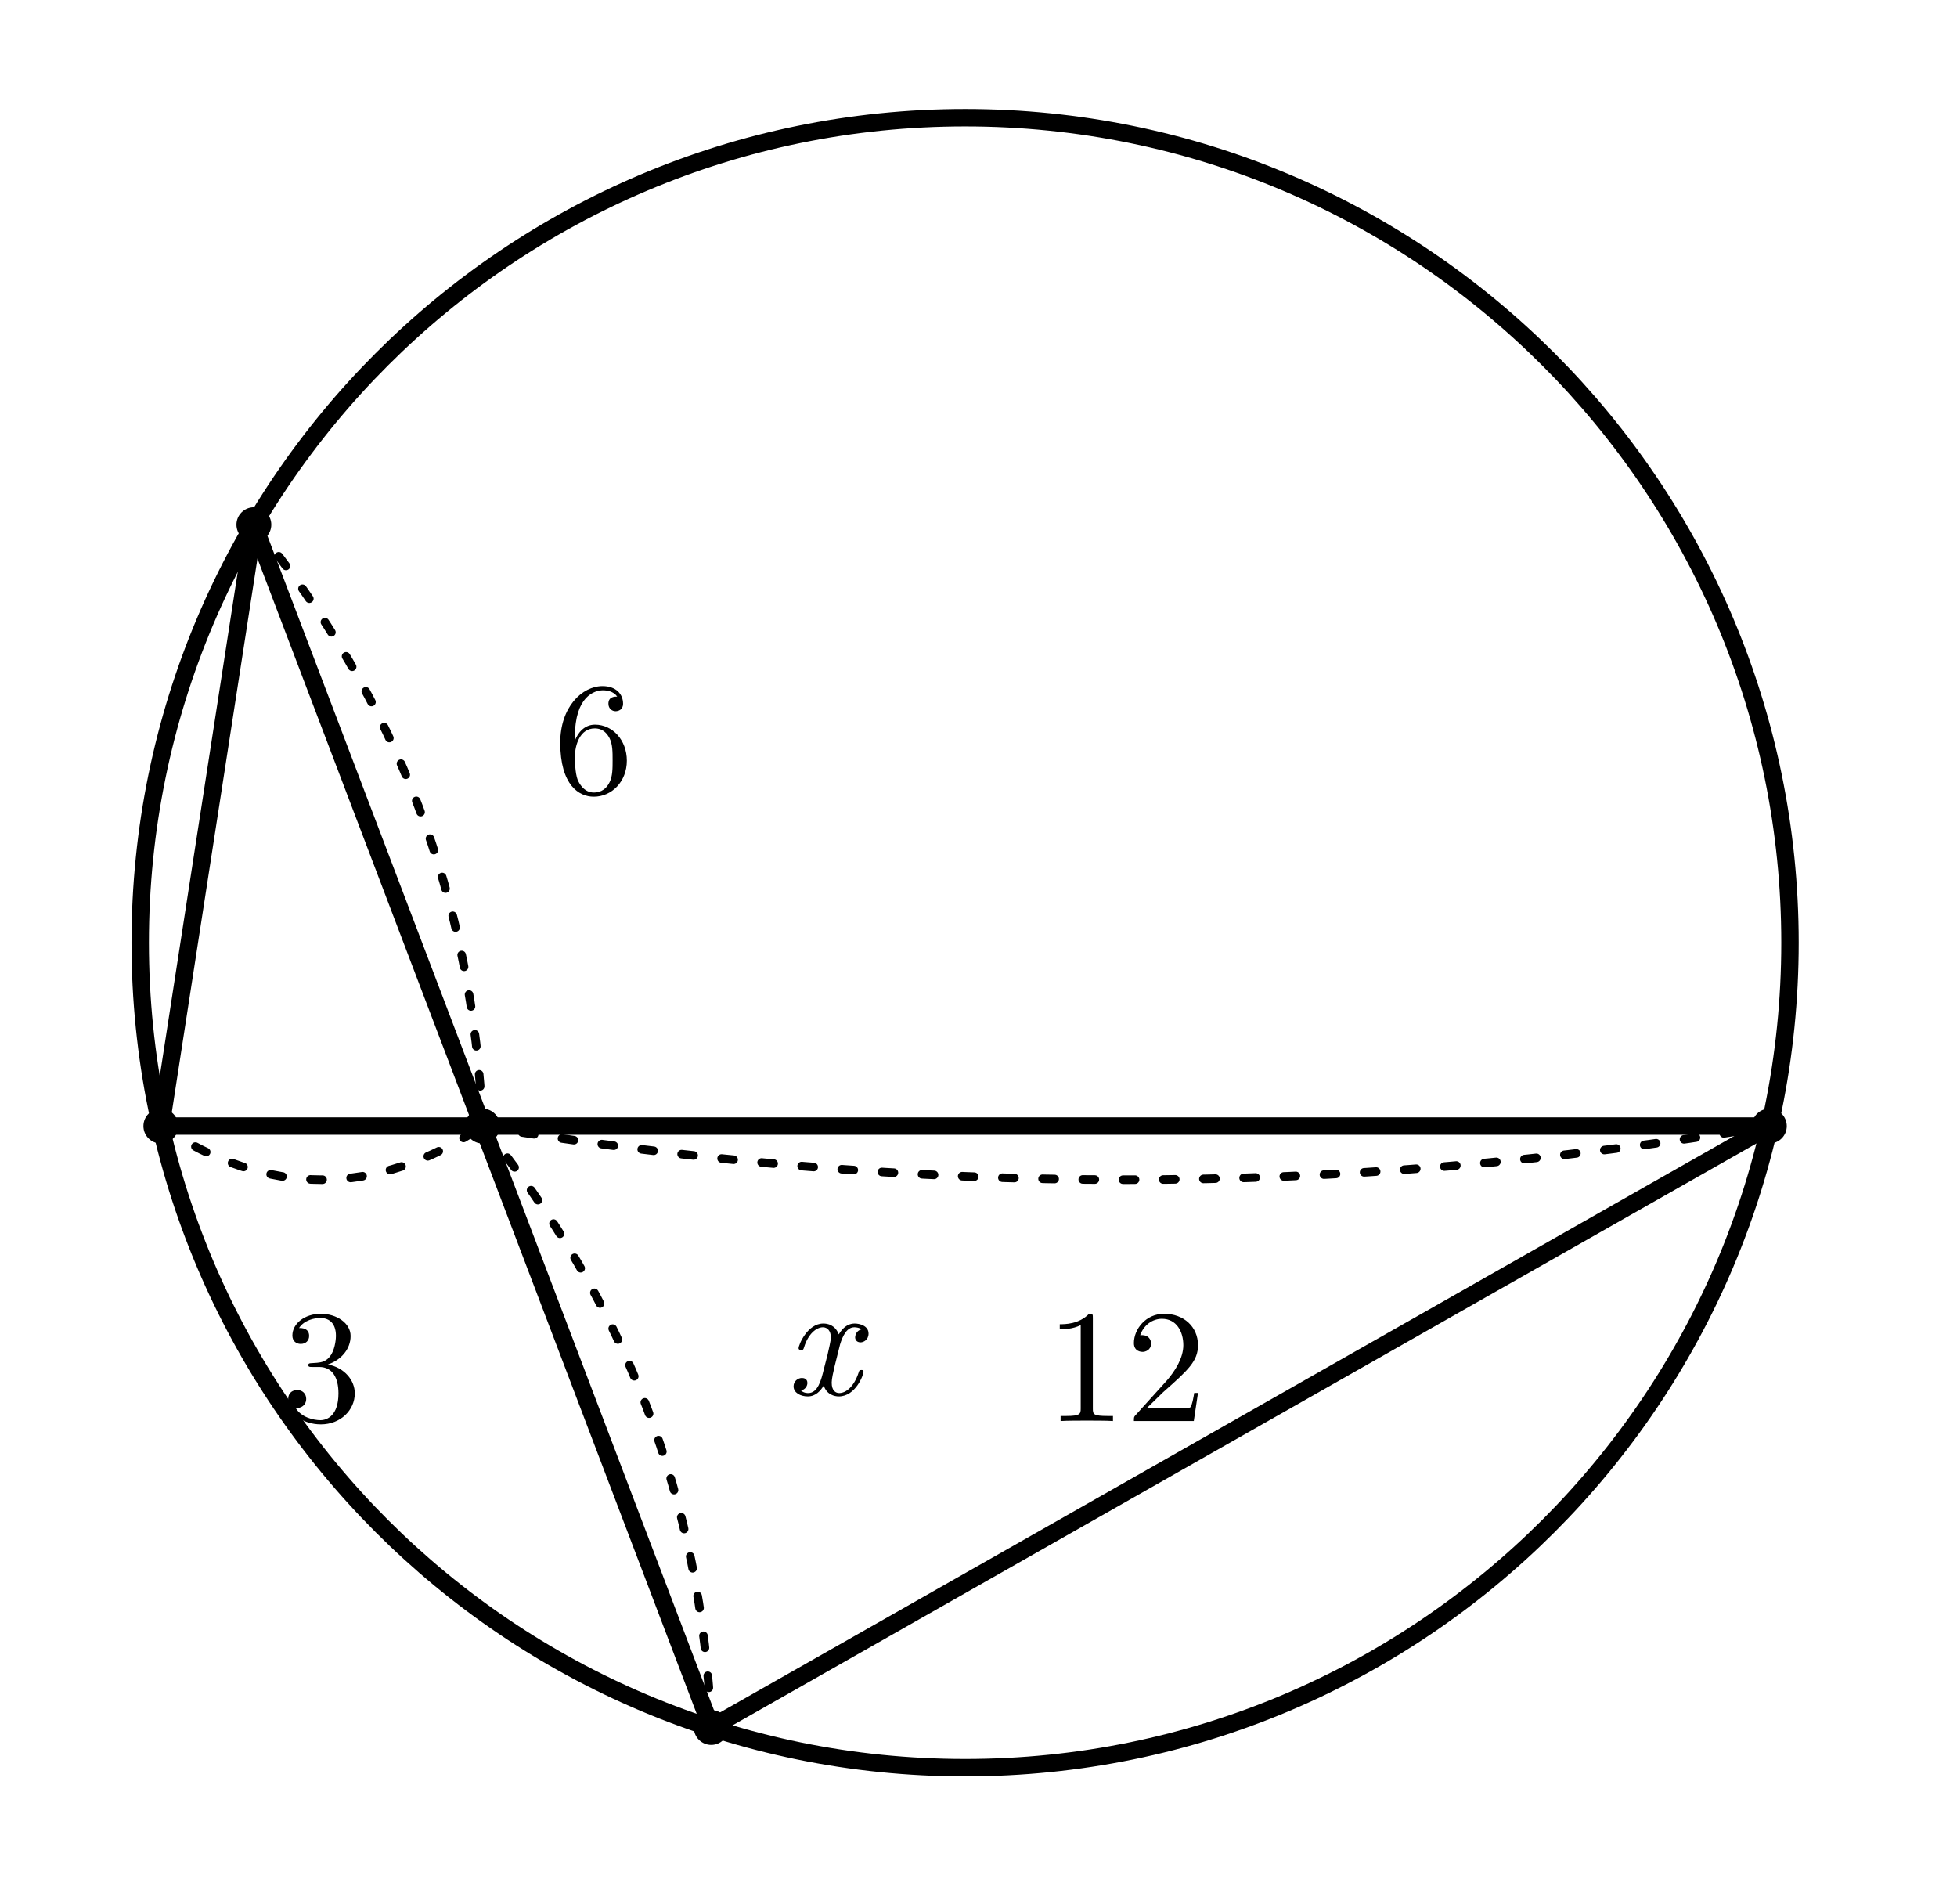
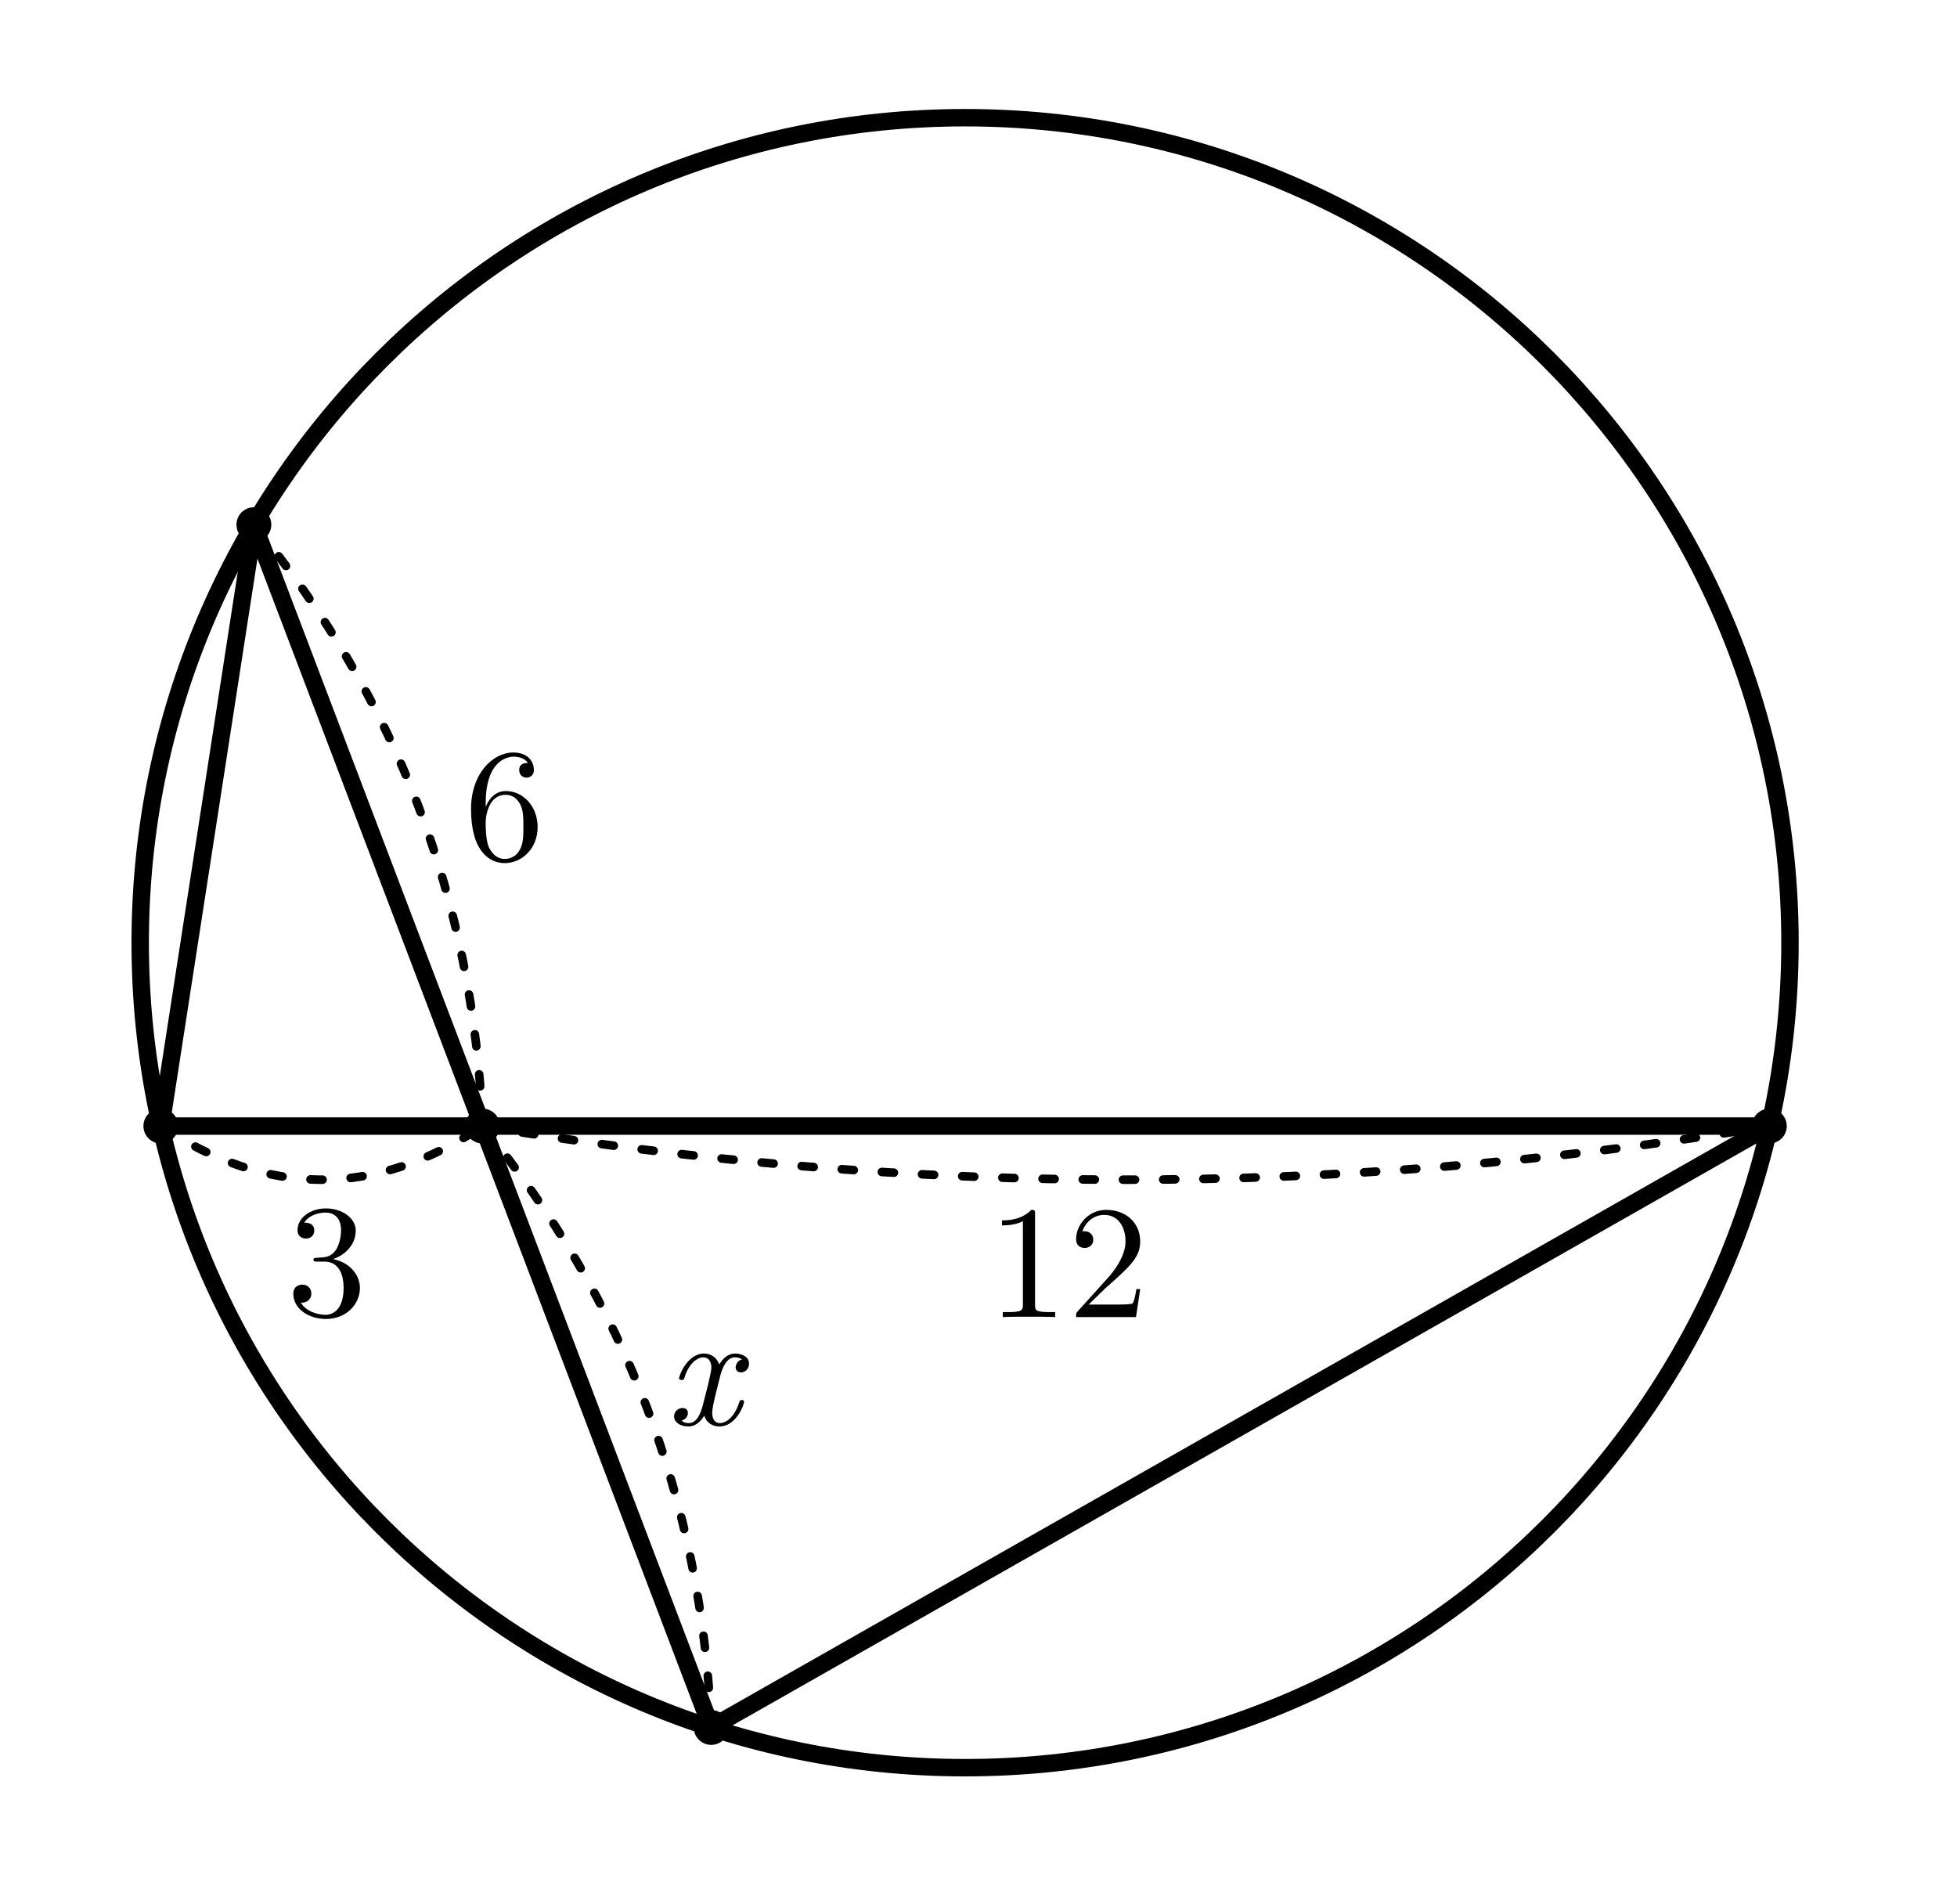
- <svg xmlns="http://www.w3.org/2000/svg" width="73mm" height="71mm" viewBox="27 -4 73 71">
-   <style>.main{fill:none;stroke:#000;stroke-width:.65;stroke-linecap:round;stroke-linejoin:round}.dim{fill:none;stroke:#000;stroke-width:.32;stroke-dasharray:.45 1.05;stroke-linecap:round}.point{fill:#000}.number,.unknown{fill:#000;font-family:"CMU Serif","Latin Modern Roman","Times New Roman",serif;font-size:6px}.unknown{font-style:italic}</style>
-   <circle class="main" cx="63" cy="31.16" r="30.77" />
-   <line class="main" x1="33" y1="38" x2="93" y2="38" />
-   <line class="main" x1="36.47" y1="15.57" x2="53.53" y2="60.43" />
-   <line class="main" x1="33" y1="38" x2="36.47" y2="15.57" />
-   <line class="main" x1="93" y1="38" x2="53.53" y2="60.43" />
-   <circle class="point" cx="33" cy="38" r=".65" />
-   <circle class="point" cx="93" cy="38" r=".65" />
-   <circle class="point" cx="36.47" cy="15.57" r=".65" />
-   <circle class="point" cx="53.53" cy="60.43" r=".65" />
-   <circle class="point" cx="45" cy="38" r=".65" />
-   <path class="dim" d="M33 38 Q39 42 45 38" />
-   <text class="number" x="39" y="49" text-anchor="middle">3</text>
-   <path class="dim" d="M45 38 Q69 42 93 38" />
-   <text class="number" x="69" y="49" text-anchor="middle">12</text>
-   <path class="dim" d="M36.47 15.57 Q44.48 25.36 45 38" />
-   <text class="number" x="49.15" y="25.59" text-anchor="middle">6</text>
-   <path class="dim" d="M45 38 Q53 47.80 53.53 60.43" />
-   <text class="unknown" x="57.68" y="48.02" text-anchor="middle">x</text>
+ <svg xmlns="http://www.w3.org/2000/svg" width="73mm" height="71mm" viewBox="27 -4 73 71" version="1.1" id="svg40">
+   <defs id="defs44" />
+   <style id="style2">.main{fill:none;stroke:#000;stroke-width:.65;stroke-linecap:round;stroke-linejoin:round}.dim{fill:none;stroke:#000;stroke-width:.32;stroke-dasharray:.45 1.05;stroke-linecap:round}.point{fill:#000}.number,.unknown{fill:#000;font-family:"CMU Serif","Latin Modern Roman","Times New Roman",serif;font-size:6px}.unknown{font-style:italic}</style>
+   <circle class="main" cx="63" cy="31.16" r="30.77" id="circle4" />
+   <line class="main" x1="33" y1="38" x2="93" y2="38" id="line6" />
+   <line class="main" x1="36.47" y1="15.57" x2="53.53" y2="60.43" id="line8" />
+   <line class="main" x1="33" y1="38" x2="36.47" y2="15.57" id="line10" />
+   <line class="main" x1="93" y1="38" x2="53.53" y2="60.43" id="line12" />
+   <circle class="point" cx="33" cy="38" r=".65" id="circle14" />
+   <circle class="point" cx="93" cy="38" r=".65" id="circle16" />
+   <circle class="point" cx="36.47" cy="15.57" r=".65" id="circle18" />
+   <circle class="point" cx="53.53" cy="60.43" r=".65" id="circle20" />
+   <circle class="point" cx="45" cy="38" r=".65" id="circle22" />
+   <path class="dim" d="M33 38 Q39 42 45 38" id="path24" />
+   <text class="number" x="39.19" y="45.07" text-anchor="middle" id="text26">3</text>
+   <path class="dim" d="M45 38 Q69 42 93 38" id="path28" />
+   <text class="number" x="66.844" y="45.125" text-anchor="middle" id="text30">12</text>
+   <path class="dim" d="M36.47 15.57 Q44.48 25.36 45 38" id="path32" />
+   <text class="number" x="45.819" y="28.065" text-anchor="middle" id="text34">6</text>
+   <path class="dim" d="M45 38 Q53 47.80 53.53 60.43" id="path36" />
+   <text class="unknown" x="53.225" y="49.139" text-anchor="middle" id="text38">x</text>
</svg>
